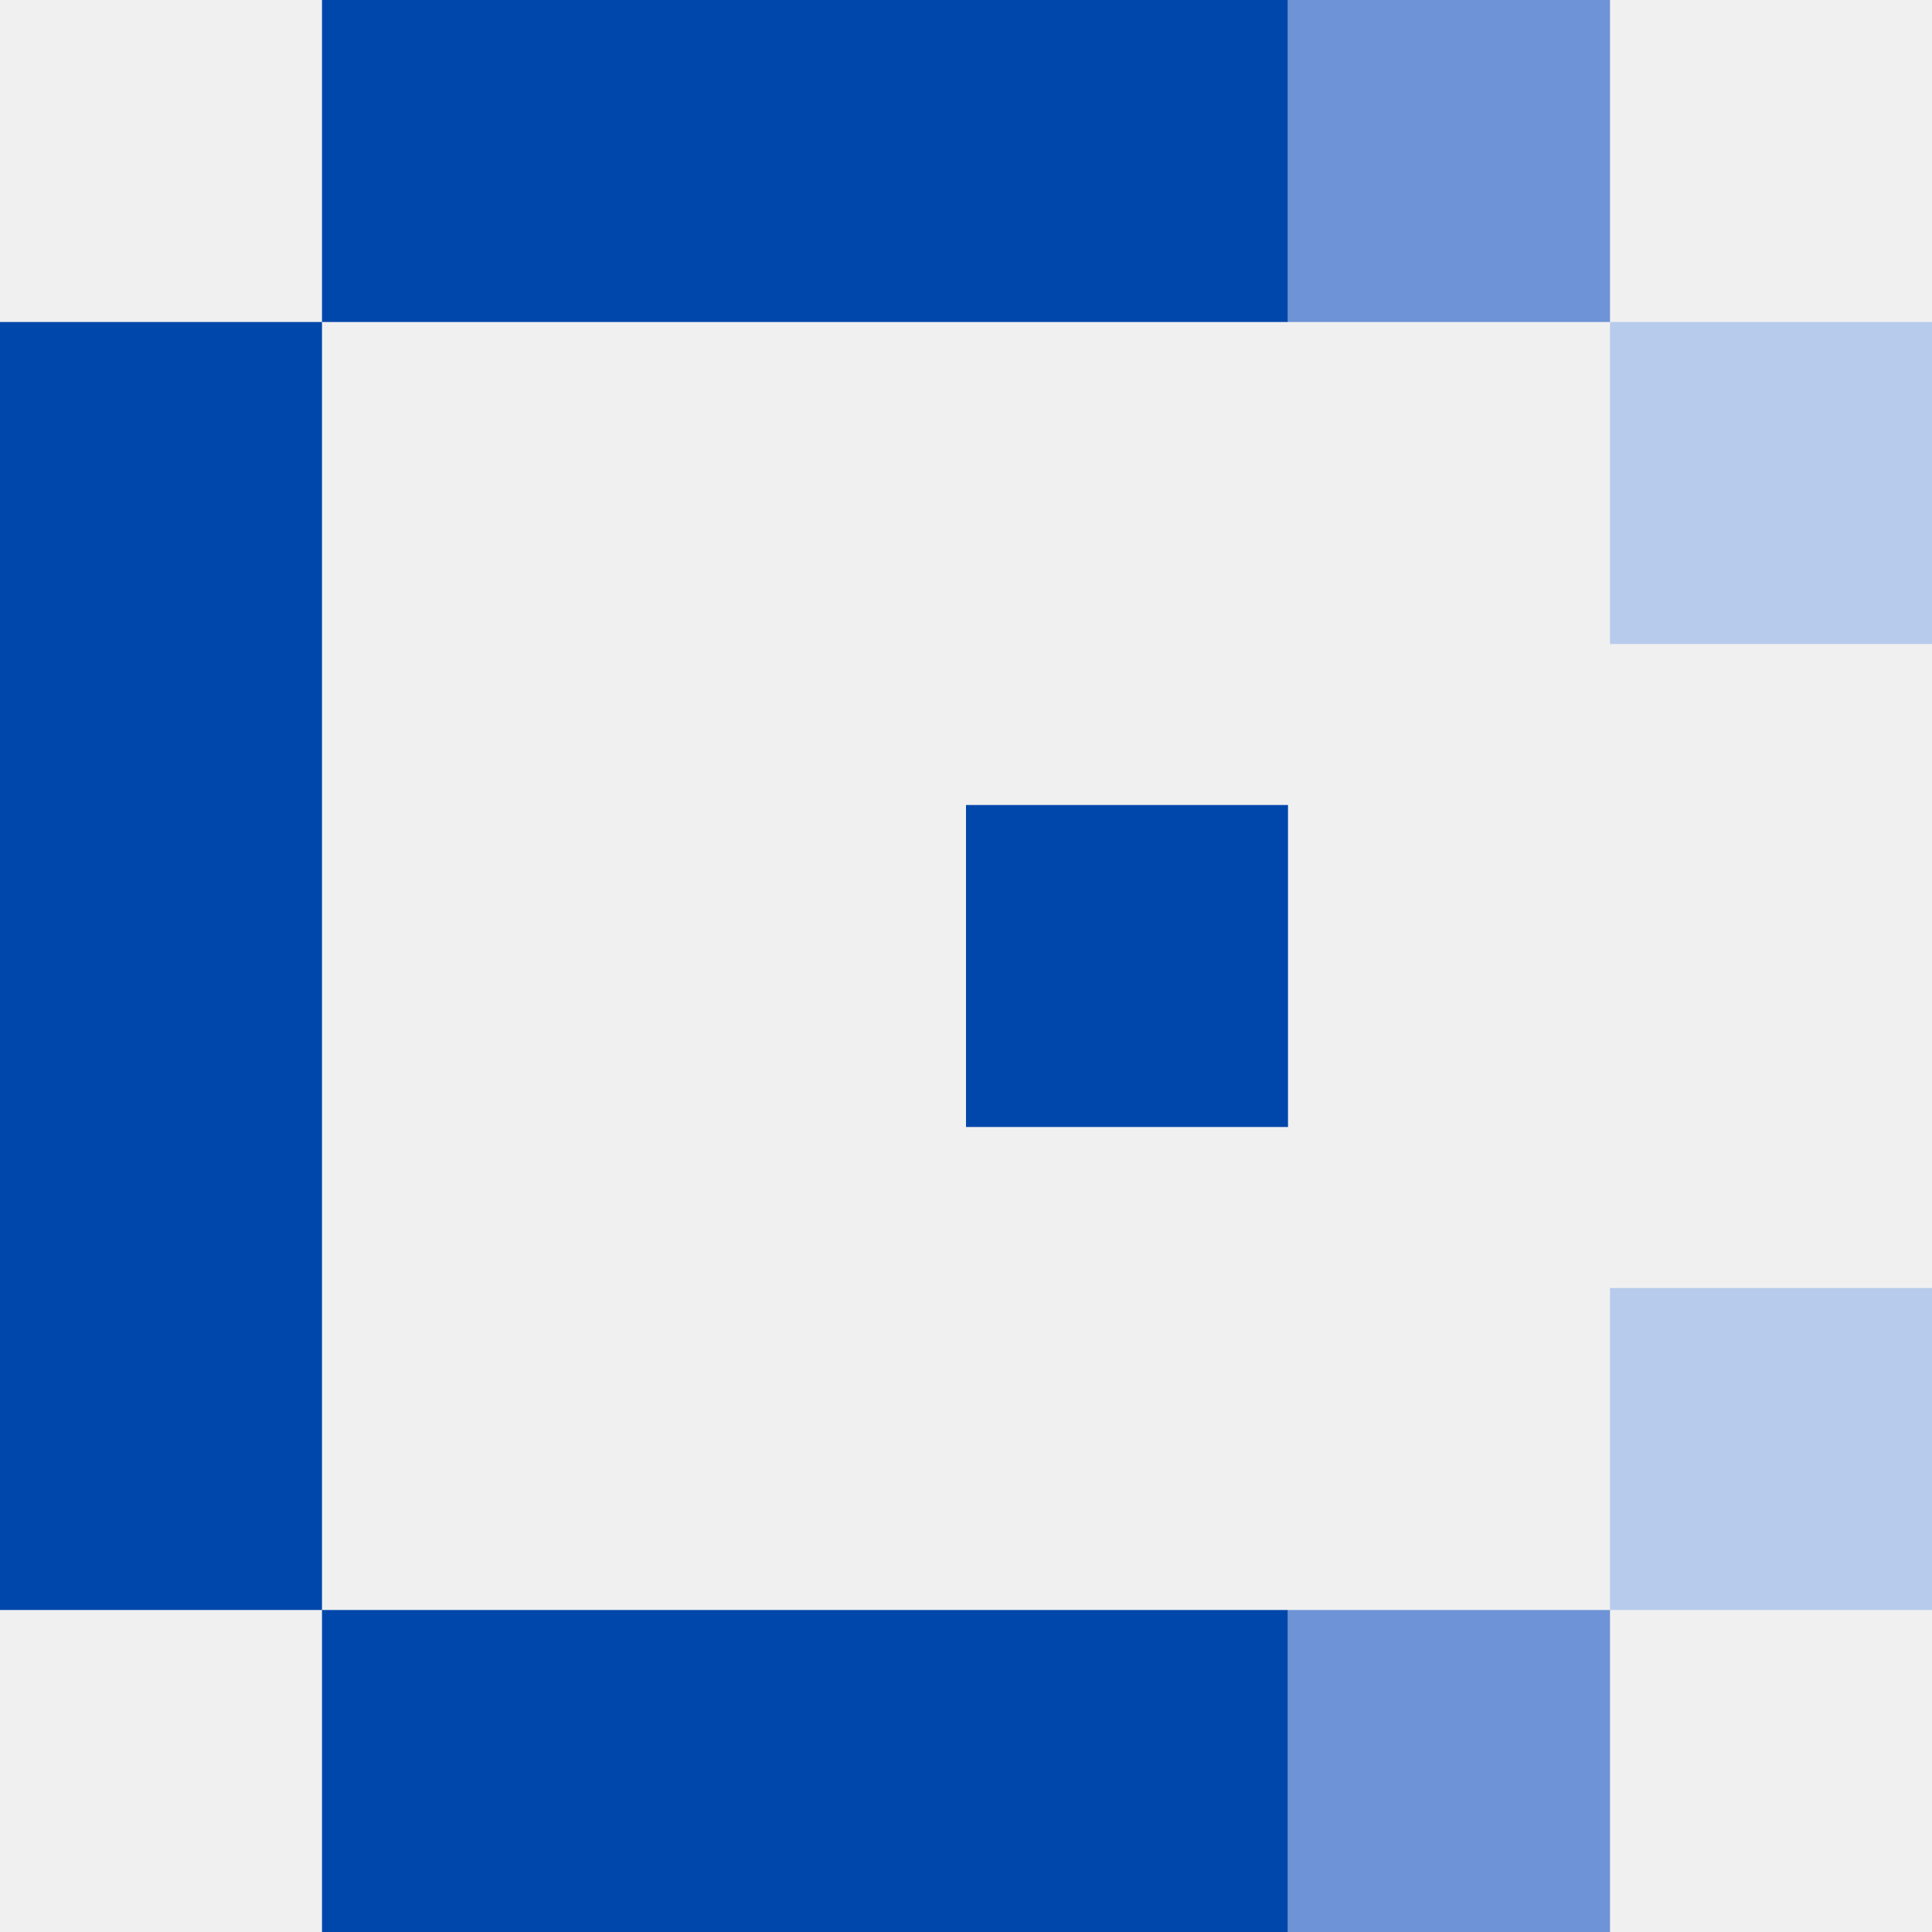
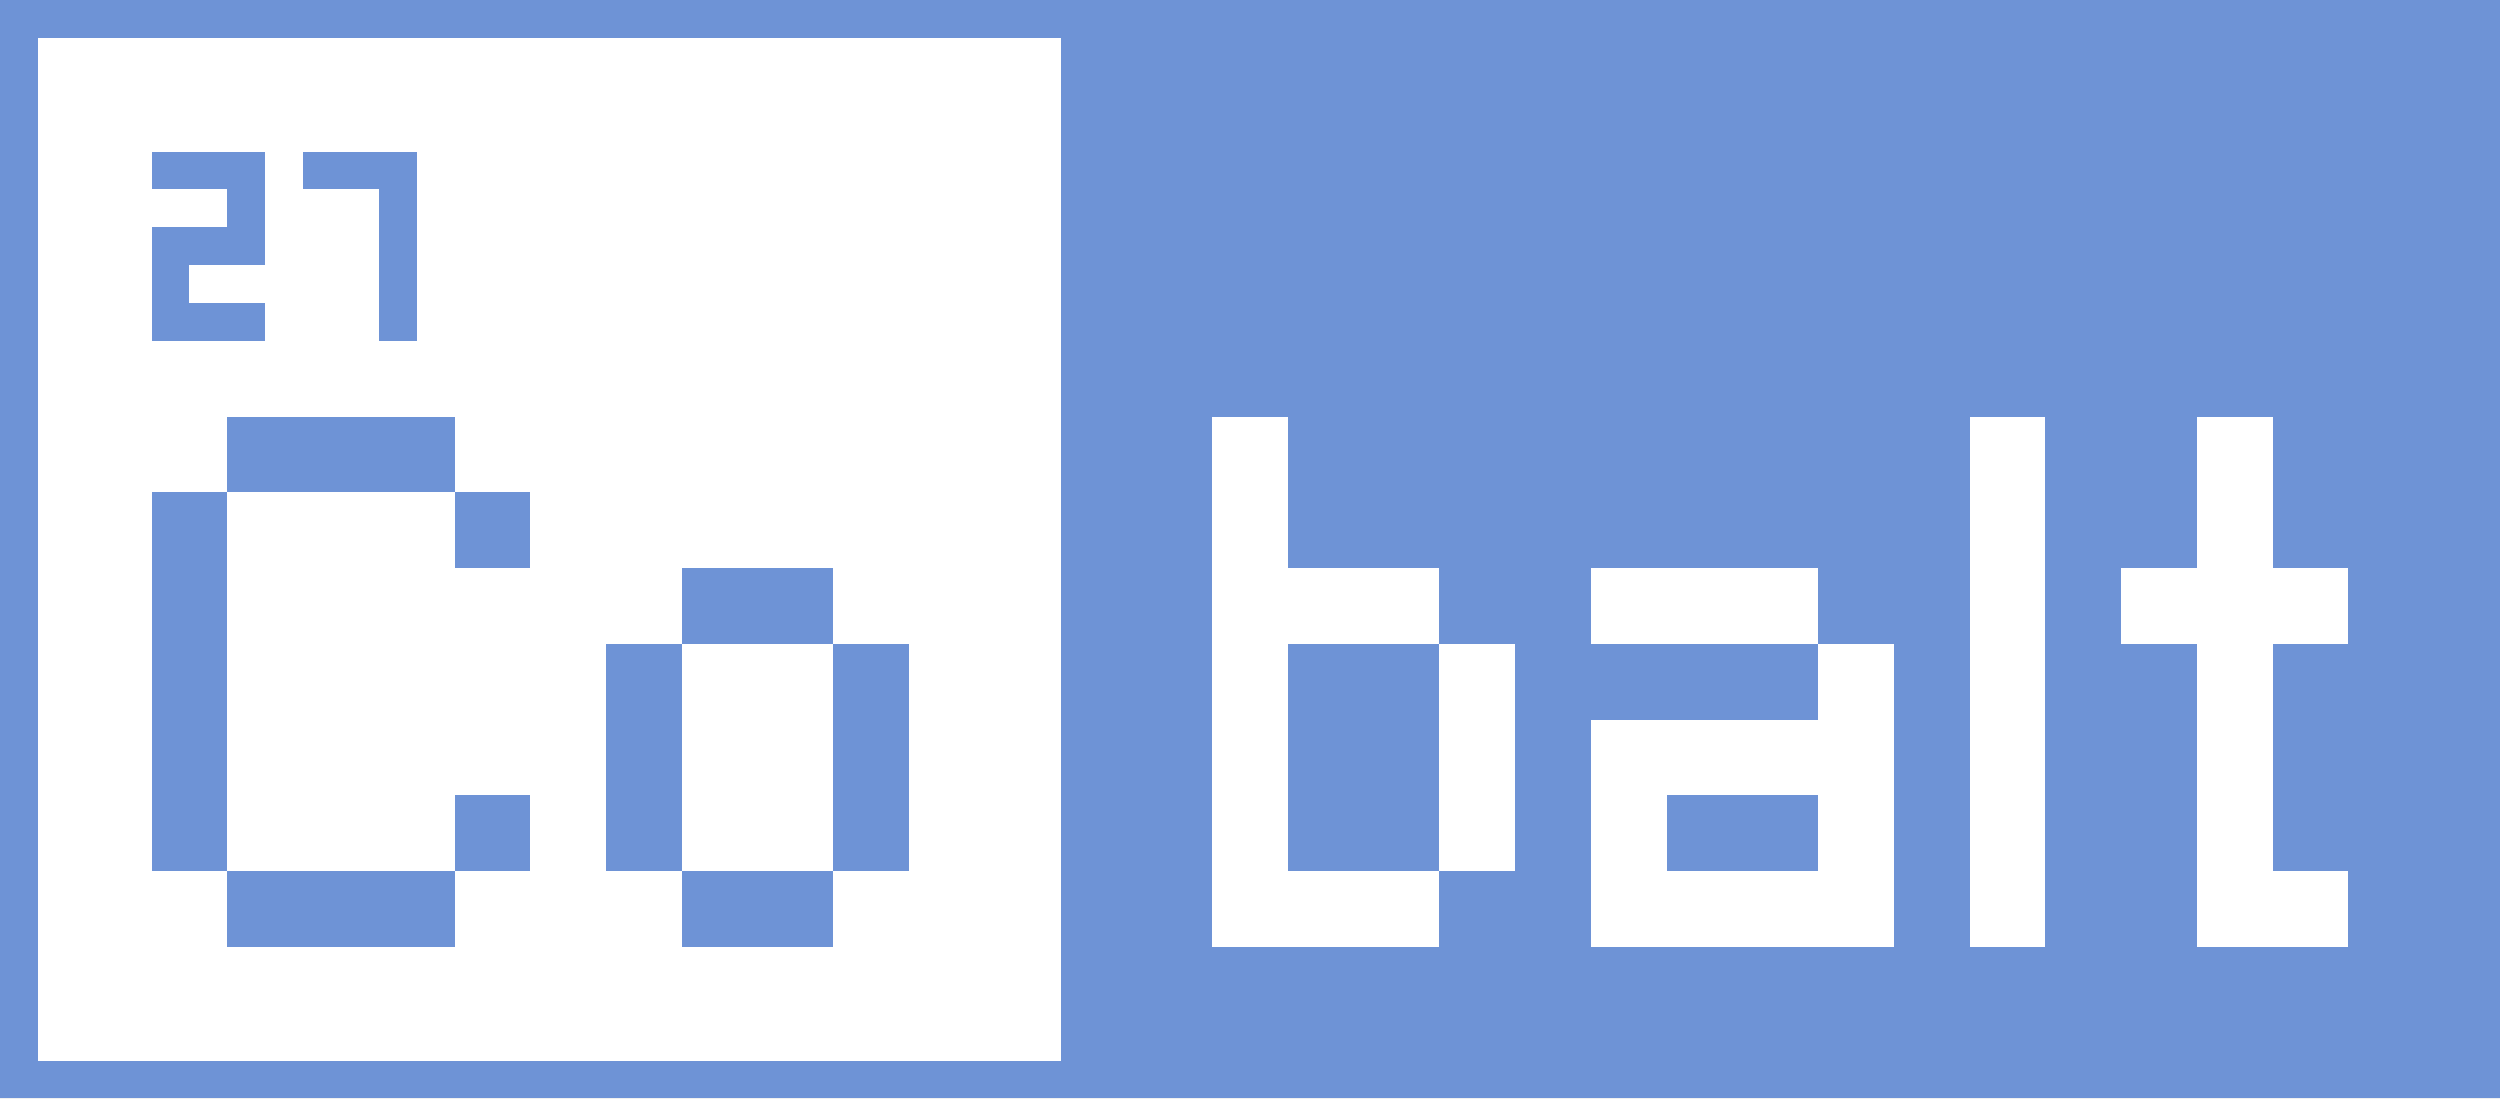
- <svg xmlns="http://www.w3.org/2000/svg" viewBox="0 0 120 120" width="120" height="120" role="img" aria-label="Cobalt: a pixel letter C dithering out at its tips, with one loose pixel inside">
-   <g fill="#0047AB">
-     <rect x="20" y="0" width="60" height="20" />
-     <rect x="0" y="20" width="20" height="80" />
-     <rect x="20" y="100" width="60" height="20" />
-     <rect x="60" y="50" width="20" height="20" />
-   </g>
-   <g fill="#6E93D6">
-     <rect x="80" y="0" width="20" height="20" />
-     <rect x="80" y="100" width="20" height="20" />
-   </g>
-   <g fill="#B7CBEC">
-     <rect x="100" y="20" width="20" height="20" />
-     <rect x="100" y="80" width="20" height="20" />
-   </g>
+ <svg xmlns="http://www.w3.org/2000/svg" viewBox="0 0 264 116" width="264" height="116" shape-rendering="crispEdges" role="img" aria-label="Cobalt: the element tile Co, atomic number 27, in blue on white, and balt in white on blue, all in pixel lettering">
+   <rect x="0" y="0" width="264" height="116" fill="#6E93D6" />
+   <rect x="0" y="0" width="112" height="116" fill="#ffffff" />
+   <rect x="16" y="16" width="12" height="4" fill="#6E93D6" />
+   <rect x="24" y="20" width="4" height="4" fill="#6E93D6" />
+   <rect x="16" y="24" width="12" height="4" fill="#6E93D6" />
+   <rect x="16" y="28" width="4" height="4" fill="#6E93D6" />
+   <rect x="16" y="32" width="12" height="4" fill="#6E93D6" />
+   <rect x="32" y="16" width="12" height="4" fill="#6E93D6" />
+   <rect x="40" y="20" width="4" height="4" fill="#6E93D6" />
+   <rect x="40" y="24" width="4" height="4" fill="#6E93D6" />
+   <rect x="40" y="28" width="4" height="4" fill="#6E93D6" />
+   <rect x="40" y="32" width="4" height="4" fill="#6E93D6" />
+   <rect x="24" y="44" width="24" height="8" fill="#6E93D6" />
+   <rect x="16" y="52" width="8" height="8" fill="#6E93D6" />
+   <rect x="48" y="52" width="8" height="8" fill="#6E93D6" />
+   <rect x="16" y="60" width="8" height="8" fill="#6E93D6" />
+   <rect x="16" y="68" width="8" height="8" fill="#6E93D6" />
+   <rect x="16" y="76" width="8" height="8" fill="#6E93D6" />
+   <rect x="16" y="84" width="8" height="8" fill="#6E93D6" />
+   <rect x="48" y="84" width="8" height="8" fill="#6E93D6" />
+   <rect x="24" y="92" width="24" height="8" fill="#6E93D6" />
+   <rect x="72" y="60" width="16" height="8" fill="#6E93D6" />
+   <rect x="64" y="68" width="8" height="8" fill="#6E93D6" />
+   <rect x="88" y="68" width="8" height="8" fill="#6E93D6" />
+   <rect x="64" y="76" width="8" height="8" fill="#6E93D6" />
+   <rect x="88" y="76" width="8" height="8" fill="#6E93D6" />
+   <rect x="64" y="84" width="8" height="8" fill="#6E93D6" />
+   <rect x="88" y="84" width="8" height="8" fill="#6E93D6" />
+   <rect x="72" y="92" width="16" height="8" fill="#6E93D6" />
+   <rect x="128" y="44" width="8" height="8" fill="#ffffff" />
+   <rect x="128" y="52" width="8" height="8" fill="#ffffff" />
+   <rect x="128" y="60" width="24" height="8" fill="#ffffff" />
+   <rect x="128" y="68" width="8" height="8" fill="#ffffff" />
+   <rect x="152" y="68" width="8" height="8" fill="#ffffff" />
+   <rect x="128" y="76" width="8" height="8" fill="#ffffff" />
+   <rect x="152" y="76" width="8" height="8" fill="#ffffff" />
+   <rect x="128" y="84" width="8" height="8" fill="#ffffff" />
+   <rect x="152" y="84" width="8" height="8" fill="#ffffff" />
+   <rect x="128" y="92" width="24" height="8" fill="#ffffff" />
+   <rect x="168" y="60" width="24" height="8" fill="#ffffff" />
+   <rect x="192" y="68" width="8" height="8" fill="#ffffff" />
+   <rect x="168" y="76" width="32" height="8" fill="#ffffff" />
+   <rect x="168" y="84" width="8" height="8" fill="#ffffff" />
+   <rect x="192" y="84" width="8" height="8" fill="#ffffff" />
+   <rect x="168" y="92" width="32" height="8" fill="#ffffff" />
+   <rect x="208" y="44" width="8" height="8" fill="#ffffff" />
+   <rect x="208" y="52" width="8" height="8" fill="#ffffff" />
+   <rect x="208" y="60" width="8" height="8" fill="#ffffff" />
+   <rect x="208" y="68" width="8" height="8" fill="#ffffff" />
+   <rect x="208" y="76" width="8" height="8" fill="#ffffff" />
+   <rect x="208" y="84" width="8" height="8" fill="#ffffff" />
+   <rect x="208" y="92" width="8" height="8" fill="#ffffff" />
+   <rect x="232" y="44" width="8" height="8" fill="#ffffff" />
+   <rect x="232" y="52" width="8" height="8" fill="#ffffff" />
+   <rect x="224" y="60" width="24" height="8" fill="#ffffff" />
+   <rect x="232" y="68" width="8" height="8" fill="#ffffff" />
+   <rect x="232" y="76" width="8" height="8" fill="#ffffff" />
+   <rect x="232" y="84" width="8" height="8" fill="#ffffff" />
+   <rect x="232" y="92" width="16" height="8" fill="#ffffff" />
+   <rect x="2" y="2" width="260" height="112" fill="none" stroke="#6E93D6" stroke-width="4" />
</svg>
